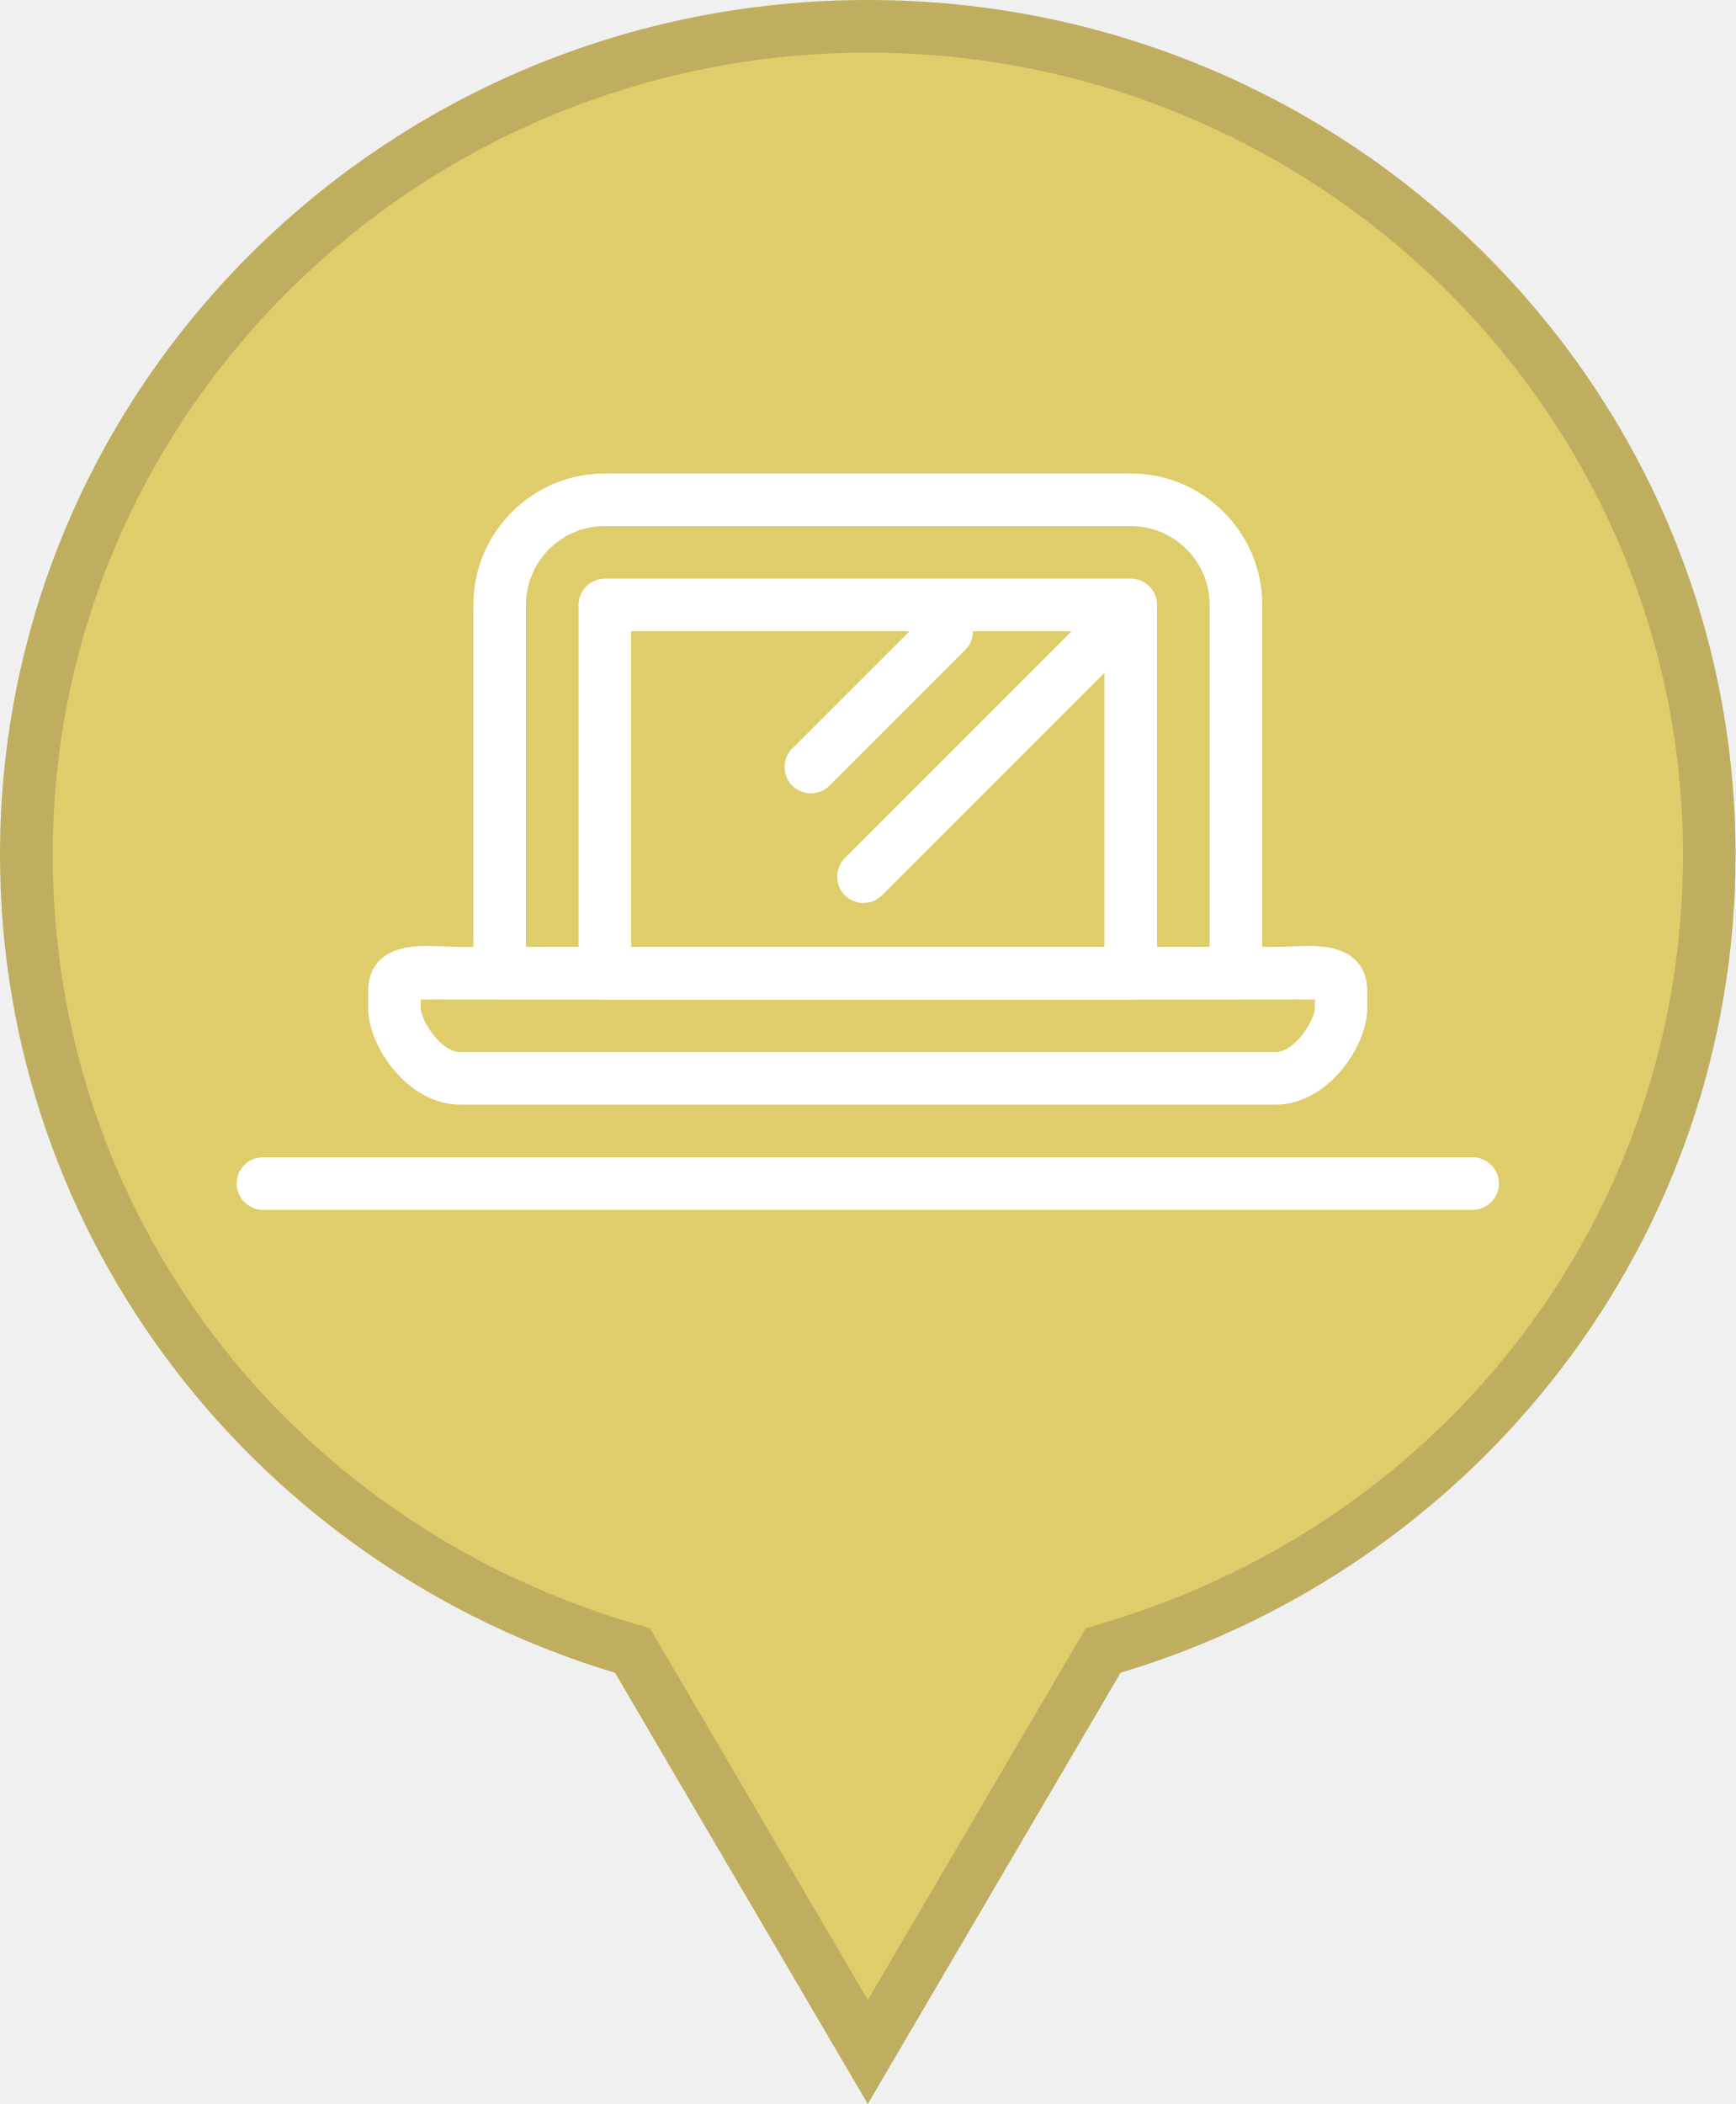
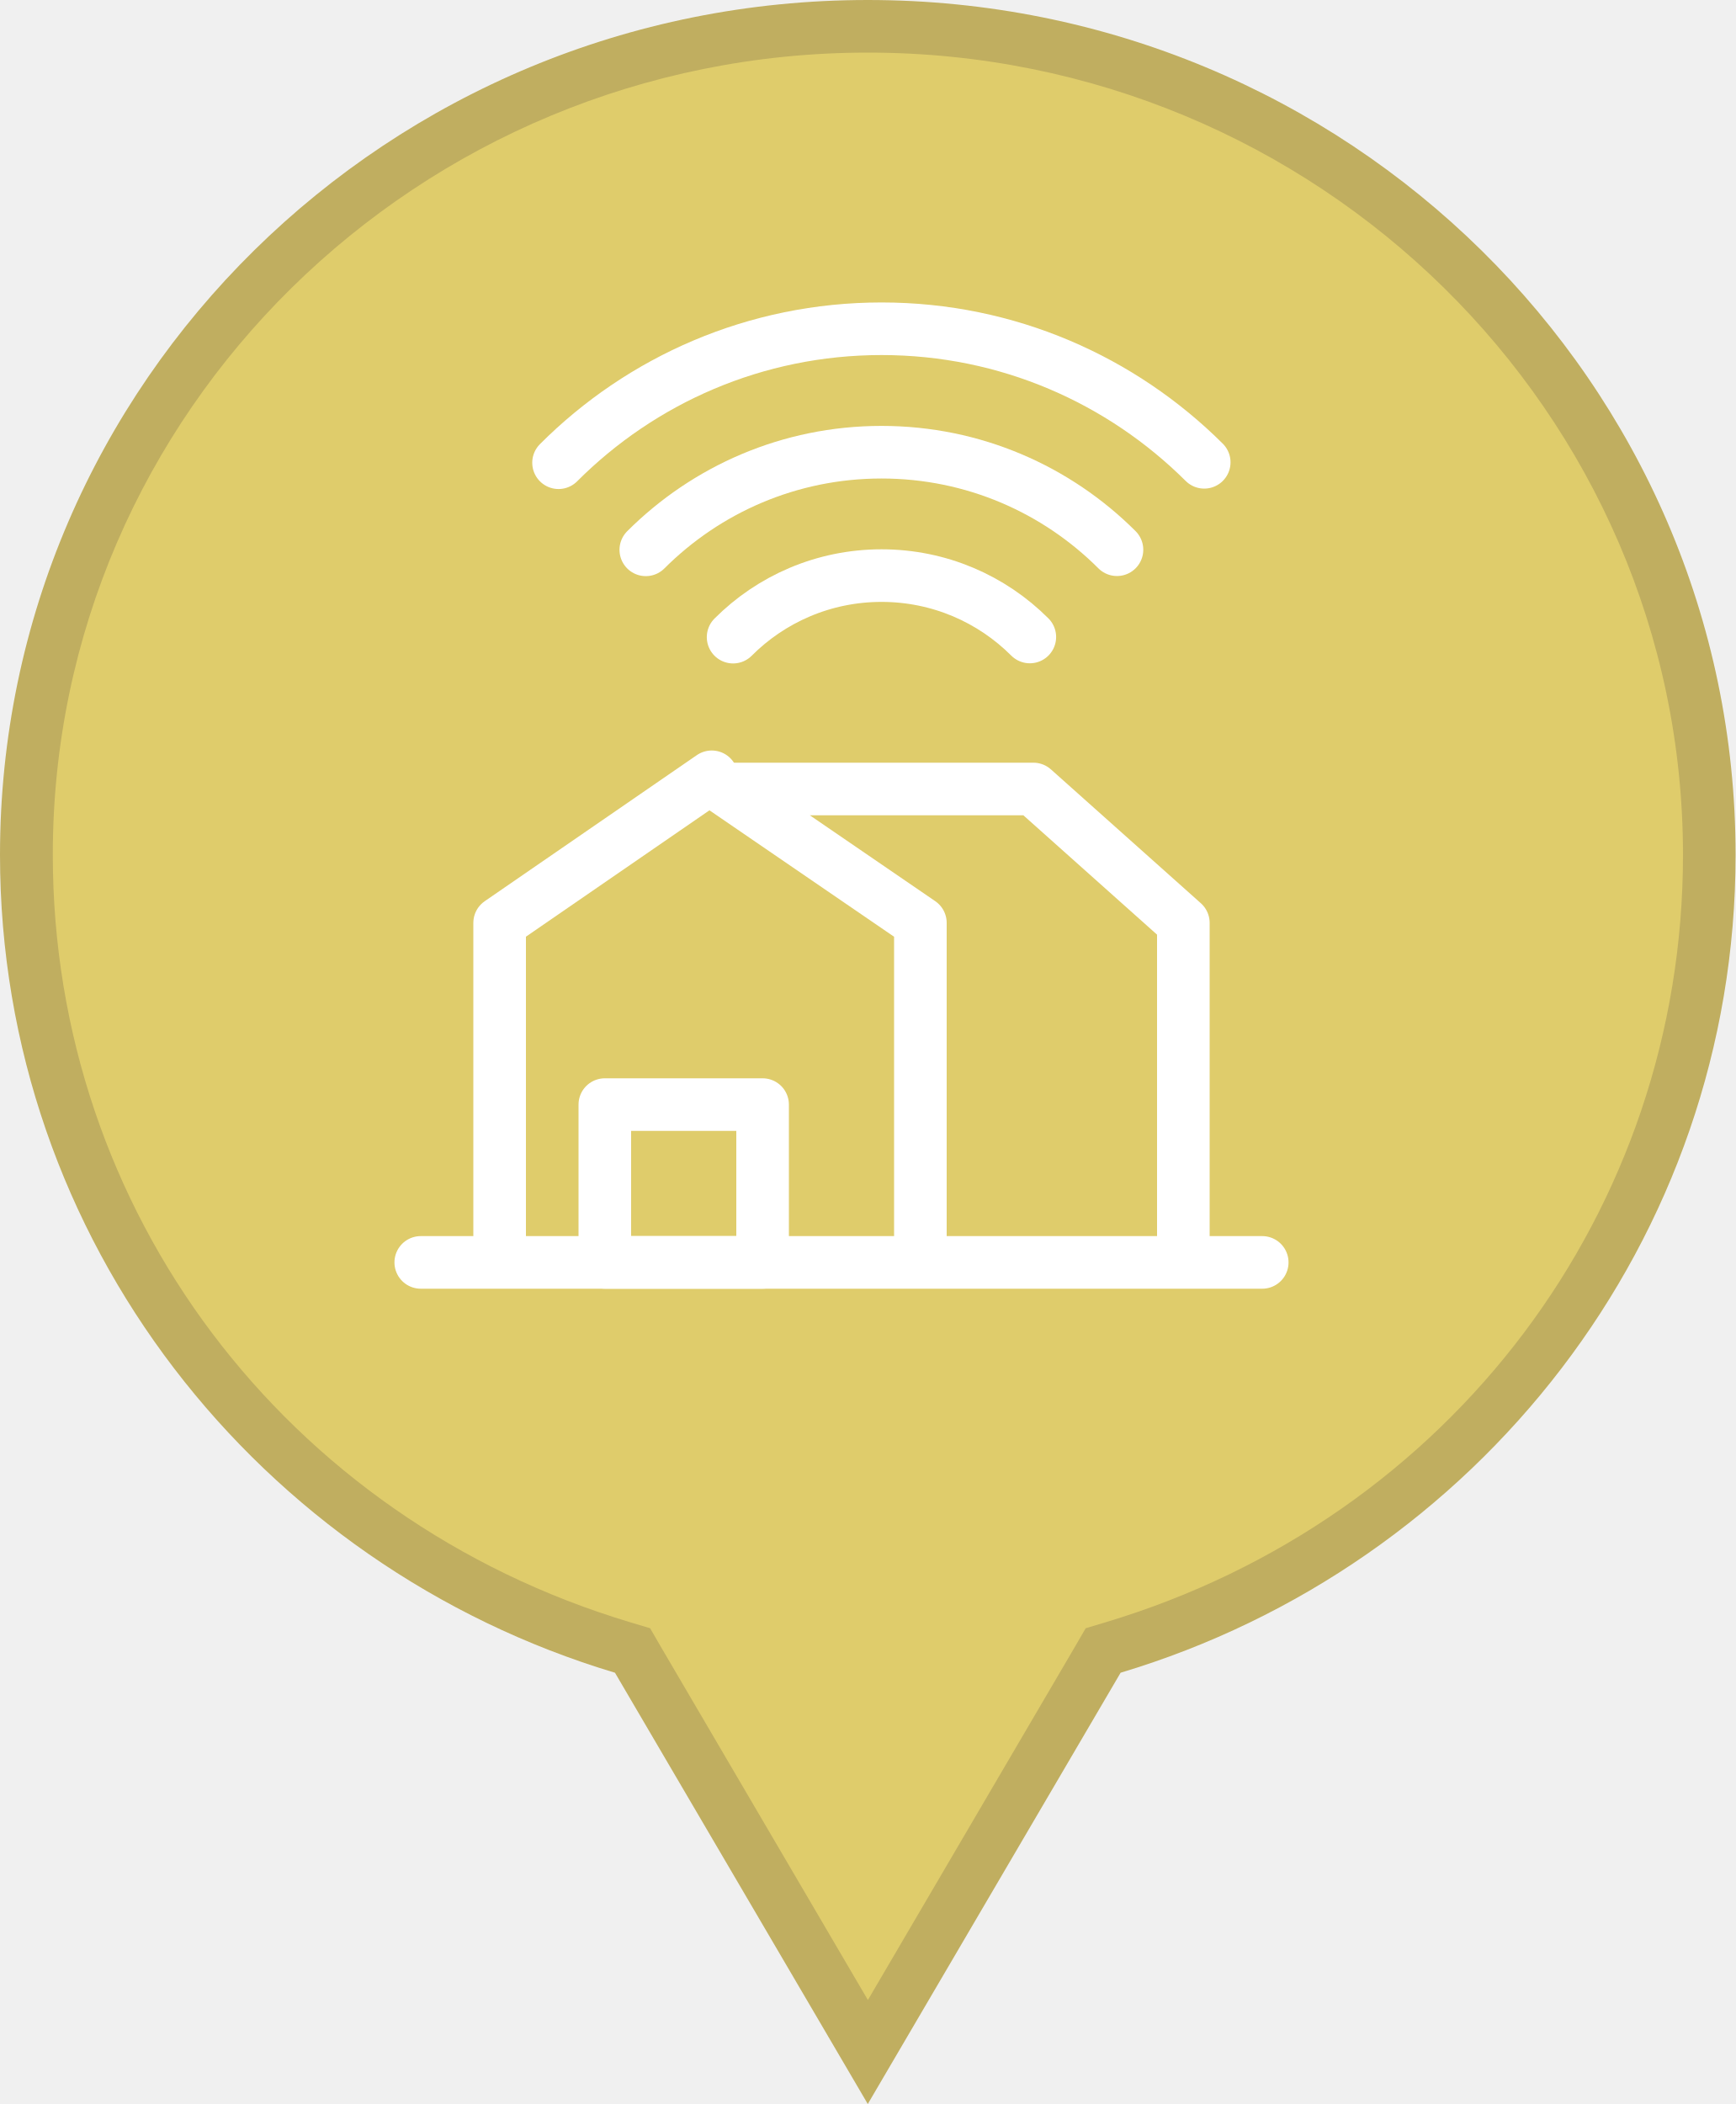
- <svg xmlns="http://www.w3.org/2000/svg" version="1.1" id="maquette_techonmap_oct_2014.fw-Sprite" x="0px" y="0px" width="33px" height="40px" viewBox="239.25 9.138 33 40" enable-background="new 239.25 9.138 33 40" xml:space="preserve">
+ <svg xmlns="http://www.w3.org/2000/svg" version="1.1" id="maquette_techonmap_oct_2014.fw-Sprite" x="0px" y="0px" width="33px" height="40px" viewBox="0 0 33 40" enable-background="new 0 0 33 40" xml:space="preserve">
  <g>
    <g>
-       <path fill="#DFCC6B" d="M251.275,40.517l-0.188-0.056c-6.781-2.033-11.337-8.089-11.337-15.07c0-8.686,7.178-15.752,16-15.752    s16,7.066,16,15.752c0,6.981-4.556,13.037-11.337,15.07l-0.188,0.056l-4.475,7.634L251.275,40.517z" />
-       <path fill="#C0AE60" d="M255.75,10.138c8.547,0,15.5,6.842,15.5,15.252c0,6.759-4.413,12.622-10.98,14.591l-0.377,0.113    l-0.198,0.339l-3.944,6.728l-3.944-6.728l-0.198-0.339l-0.377-0.113c-6.567-1.969-10.98-7.832-10.98-14.591    C240.25,16.98,247.203,10.138,255.75,10.138 M255.75,9.138c-9.113,0-16.5,7.276-16.5,16.252c0,7.327,4.926,13.521,11.693,15.549    l4.807,8.199l4.807-8.199c6.768-2.028,11.693-8.222,11.693-15.549C272.25,16.414,264.863,9.138,255.75,9.138L255.75,9.138z" />
-     </g>
-     <g>
-       <g>
-         <path fill="#FFFFFF" d="M262.75,28.139h-14c-0.275,0-0.5-0.225-0.5-0.5v-7c0-1.379,1.122-2.5,2.5-2.5h10     c1.378,0,2.5,1.121,2.5,2.5v7C263.25,27.914,263.025,28.139,262.75,28.139z M249.25,27.139h13v-6.5c0-0.827-0.673-1.5-1.5-1.5     h-10c-0.827,0-1.5,0.673-1.5,1.5V27.139z" />
-       </g>
-       <g>
-         <path fill="#FFFFFF" d="M263.5,30.139H248c-0.999,0-1.75-1.113-1.75-1.834v-0.334c0-0.316,0.141-0.849,1.082-0.849     c0.098,0,0.201,0.003,0.312,0.007c0.11,0.005,0.229,0.01,0.354,0.01h15.5c0.124,0,0.243-0.005,0.354-0.01     c0.111-0.004,0.217-0.007,0.312-0.007c0.941,0,1.082,0.53,1.082,0.849v0.334C265.25,29.025,264.499,30.139,263.5,30.139z      M247.25,28.139v0.166c0,0.221,0.373,0.834,0.75,0.834h15.5c0.377,0,0.75-0.613,0.75-0.834v-0.166c-0.023,0-0.05,0-0.082,0     l-0.275-0.002c-0.125,0.004-0.256,0.002-0.393,0.002H248c-0.137,0-0.268,0.002-0.393-0.002l-0.275,0.002     C247.3,28.139,247.273,28.139,247.25,28.139z" />
-       </g>
-       <g>
-         <path fill="#FFFFFF" d="M260.75,28.139h-10c-0.275,0-0.5-0.225-0.5-0.5v-7c0-0.276,0.225-0.5,0.5-0.5h10     c0.275,0,0.5,0.224,0.5,0.5v7C261.25,27.914,261.025,28.139,260.75,28.139z M251.25,27.139h9v-6h-9V27.139z" />
-       </g>
-       <g>
-         <path fill="#FFFFFF" d="M254.667,24.221c-0.128,0-0.256-0.049-0.354-0.146c-0.193-0.195-0.193-0.513,0-0.707l2.584-2.583     c0.194-0.195,0.513-0.195,0.707,0c0.194,0.194,0.194,0.512,0,0.707l-2.584,2.583C254.923,24.172,254.795,24.221,254.667,24.221z" />
-       </g>
-       <g>
-         <path fill="#FFFFFF" d="M255.667,26.305c-0.128,0-0.256-0.049-0.354-0.146c-0.193-0.195-0.193-0.513,0-0.707l4.625-4.625     c0.195-0.195,0.514-0.195,0.707,0c0.195,0.194,0.195,0.512,0,0.707l-4.625,4.625C255.923,26.256,255.795,26.305,255.667,26.305z" />
-       </g>
-       <g>
-         <path fill="#FFFFFF" d="M267.25,32.139h-23c-0.275,0-0.5-0.225-0.5-0.5c0-0.277,0.225-0.5,0.5-0.5h23c0.275,0,0.5,0.223,0.5,0.5     C267.75,31.914,267.525,32.139,267.25,32.139z" />
-       </g>
+       <path fill="#DFCC6B" d="M12.025,31.379l-0.188-0.057C5.057,29.289,0.5,23.233,0.5,16.252c0-8.686,7.178-15.751,16-15.751    s16,7.065,16,15.751c0,6.981-4.557,13.037-11.337,15.07l-0.188,0.057L16.5,39.012L12.025,31.379z" />
+       <path fill="#C0AE60" d="M16.5,1C25.047,1,32,7.842,32,16.252c0,6.758-4.413,12.621-10.98,14.59l-0.377,0.113l-0.197,0.34    l-3.944,6.728l-3.944-6.728l-0.197-0.34l-0.377-0.113c-6.567-1.969-10.98-7.832-10.98-14.59C1,7.842,7.953,1,16.5,1 M16.5,0    C7.387,0,0,7.275,0,16.252c0,7.326,4.926,13.521,11.693,15.549L16.5,40l4.807-8.199C28.075,29.772,33,23.578,33,16.252    C33,7.275,25.613,0,16.5,0L16.5,0z" />
    </g>
  </g>
+   <g>
+     <g>
+       <path fill="none" stroke="#FFFFFF" stroke-linecap="round" stroke-linejoin="round" stroke-miterlimit="10" d="M13.939,12.113    c0.721-0.723,1.721-1.17,2.822-1.17c1.101,0,2.098,0.445,2.82,1.167" />
+       <path fill="none" stroke="#FFFFFF" stroke-linecap="round" stroke-linejoin="round" stroke-miterlimit="10" d="M12.279,10.453    c1.147-1.146,2.73-1.856,4.482-1.856c1.748,0,3.33,0.708,4.477,1.854" />
+       <path fill="none" stroke="#FFFFFF" stroke-linecap="round" stroke-linejoin="round" stroke-miterlimit="10" d="M10.62,8.797    c1.572-1.574,3.744-2.547,6.142-2.547c2.395,0,4.562,0.973,6.135,2.539" />
+     </g>
+     <rect x="11.5" y="21" fill="none" stroke="#FFFFFF" stroke-linecap="round" stroke-linejoin="round" stroke-miterlimit="10" width="3" height="3" />
+     <line fill="none" stroke="#FFFFFF" stroke-linecap="round" stroke-linejoin="round" stroke-miterlimit="10" x1="8" y1="24" x2="24" y2="24" />
+     <polyline fill="none" stroke="#FFFFFF" stroke-linecap="round" stroke-linejoin="round" stroke-miterlimit="10" points="9.5,23.5    9.5,17.545 13.533,14.768  " />
+     <polyline fill="none" stroke="#FFFFFF" stroke-linecap="round" stroke-linejoin="round" stroke-miterlimit="10" points="17.5,23.5    17.5,17.545 13.783,15 19.649,15 22.5,17.545 22.5,23.5  " />
+   </g>
</svg>
